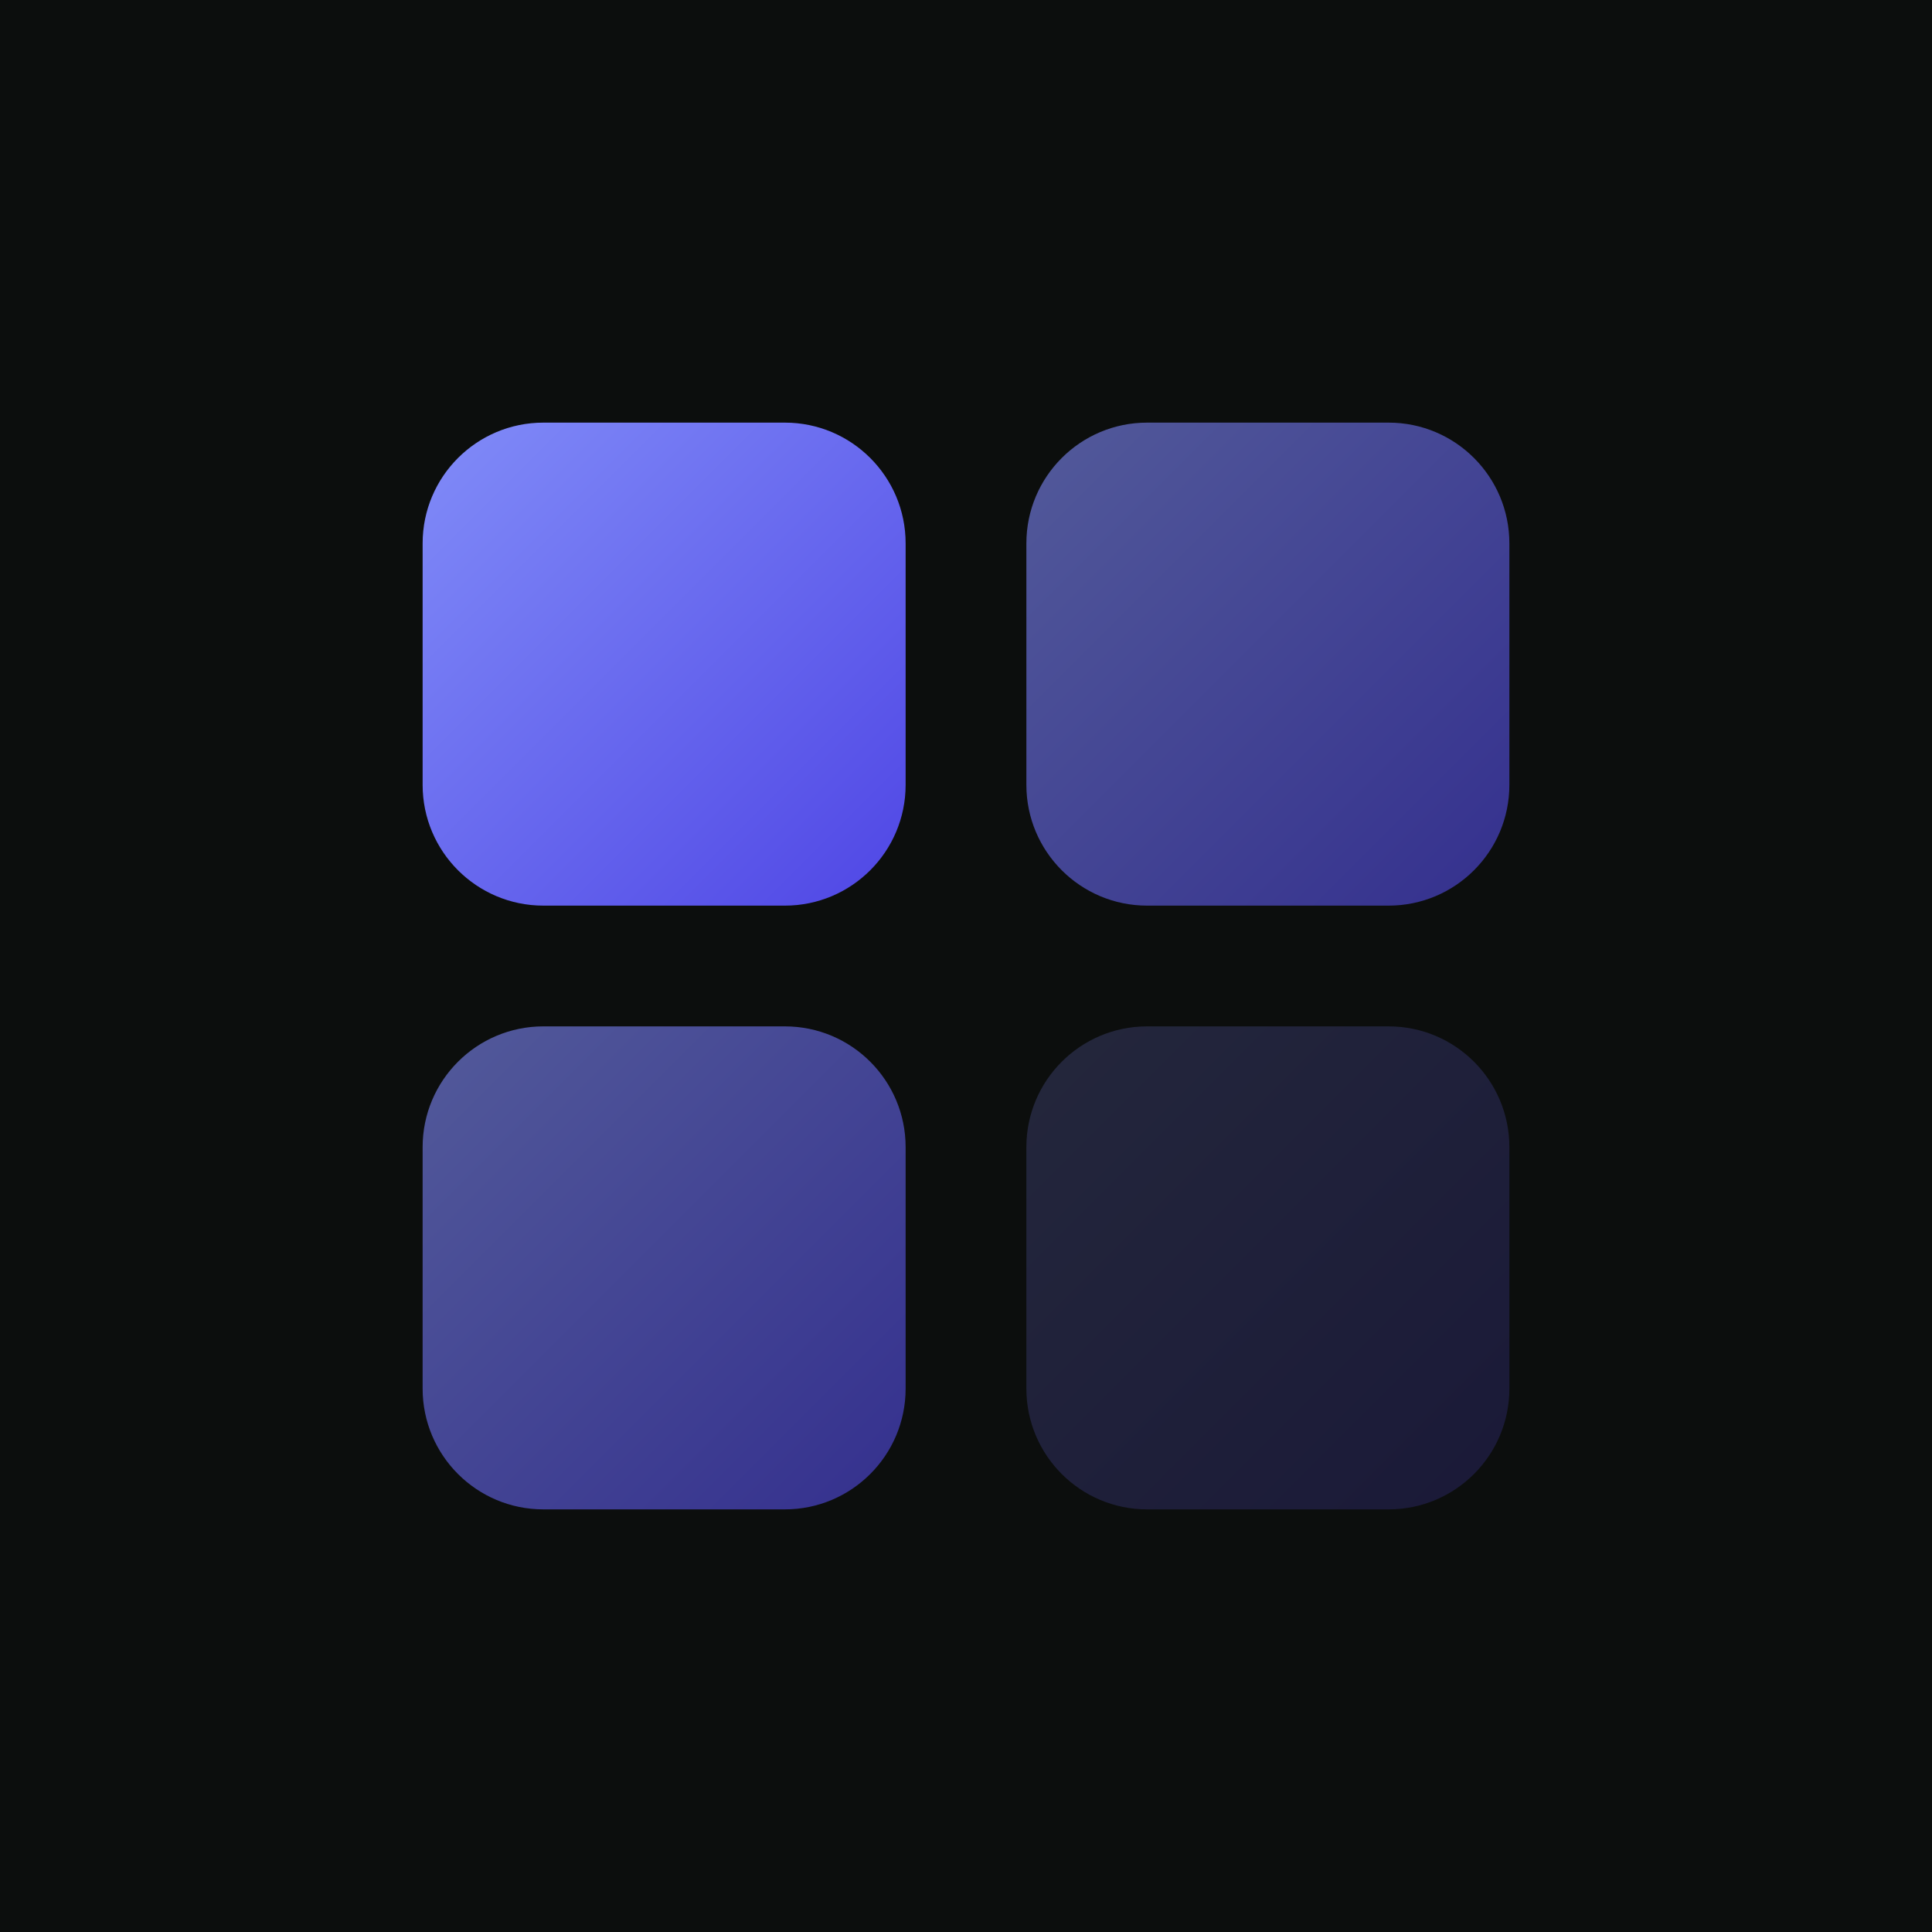
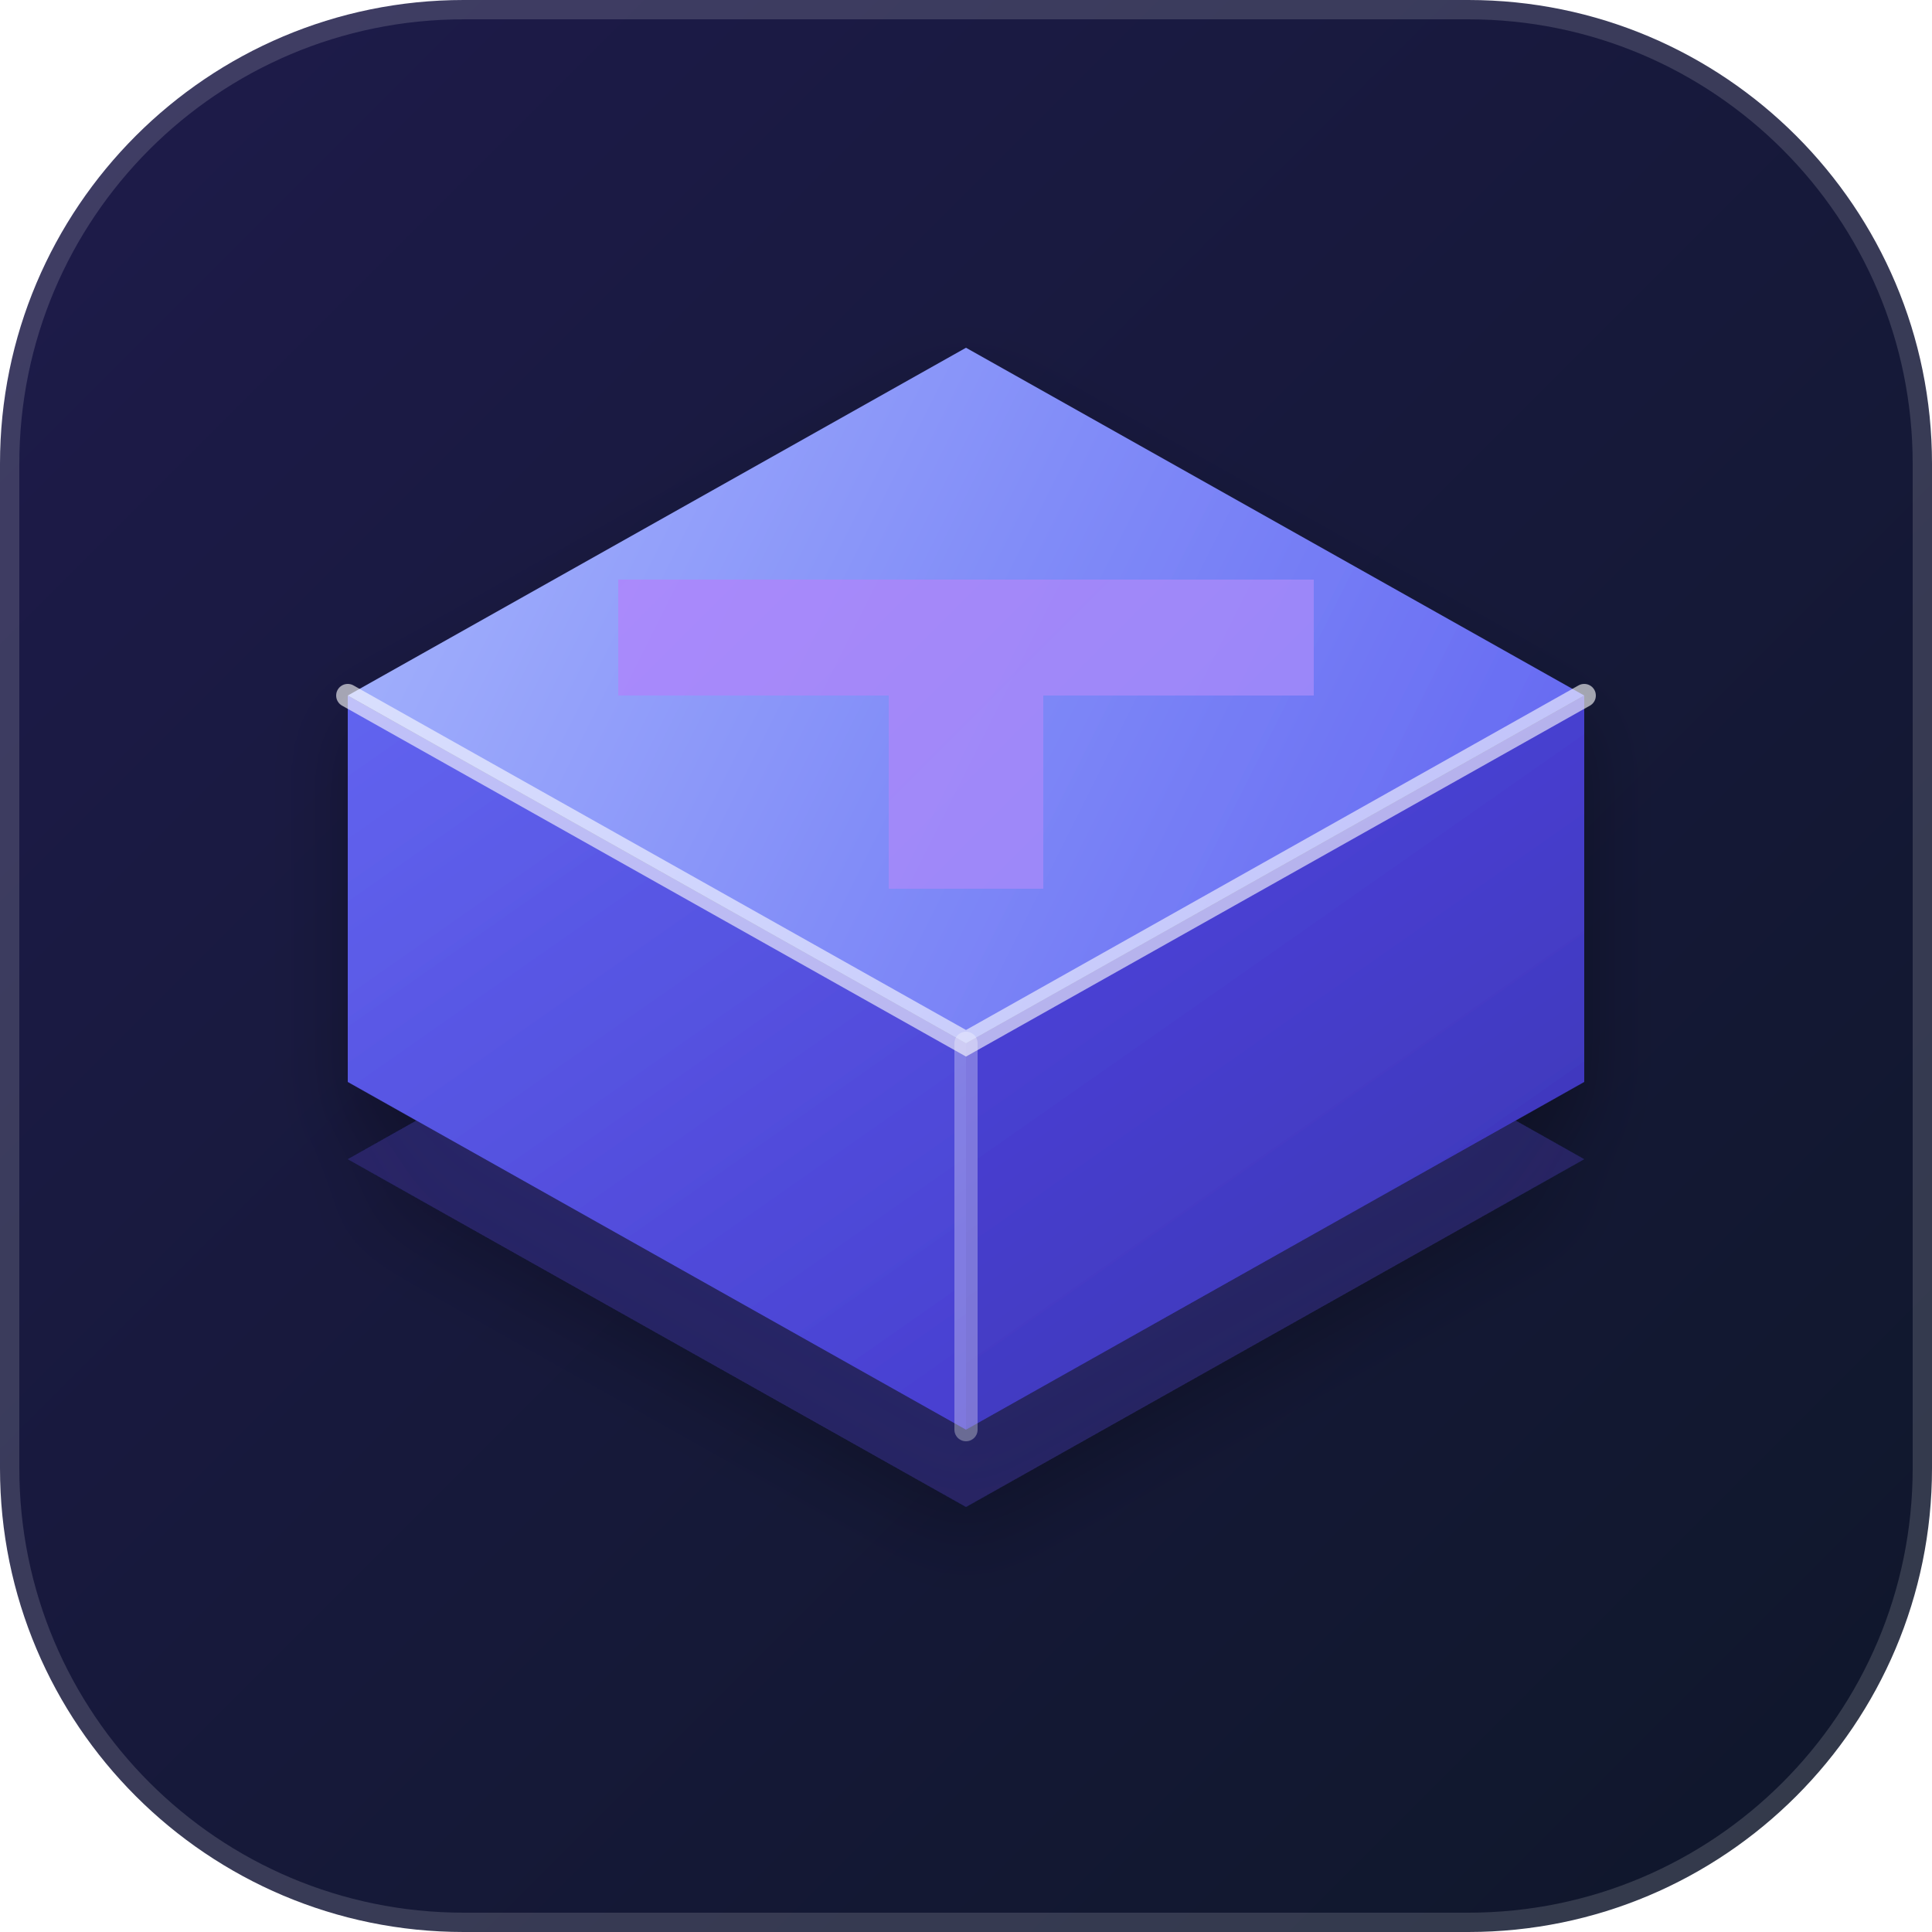
- <svg xmlns="http://www.w3.org/2000/svg" viewBox="0 0 32 32">
+ <svg xmlns="http://www.w3.org/2000/svg" width="512" height="512" viewBox="0 0 100 100" fill="none">
  <defs>
-     <linearGradient id="g" x1="0" y1="0" x2="1" y2="1">
-       <stop offset="0%" stop-color="#818CF8" />
-       <stop offset="100%" stop-color="#4F46E5" />
+     <filter id="logo3dShadow" x="-20%" y="-20%" width="140%" height="140%">
+       <feDropShadow dx="0" dy="6" stdDeviation="6" flood-color="#312E81" flood-opacity="0.45" />
+       <feDropShadow dx="0" dy="2" stdDeviation="2" flood-color="#000000" flood-opacity="0.3" />
+     </filter>
+     <linearGradient id="topFaceGrad" x1="20" y1="20" x2="80" y2="50" gradientUnits="userSpaceOnUse">
+       <stop offset="0%" stop-color="#A5B4FC" />
+       <stop offset="50%" stop-color="#818CF8" />
+       <stop offset="100%" stop-color="#6366F1" />
+     </linearGradient>
+     <linearGradient id="rightFaceGrad" x1="50" y1="35" x2="85" y2="85" gradientUnits="userSpaceOnUse">
+       <stop offset="0%" stop-color="#4F46E5" />
+       <stop offset="100%" stop-color="#3730A3" />
+     </linearGradient>
+     <linearGradient id="leftFaceGrad" x1="15" y1="35" x2="50" y2="85" gradientUnits="userSpaceOnUse">
+       <stop offset="0%" stop-color="#6366F1" />
+       <stop offset="100%" stop-color="#4338CA" />
+     </linearGradient>
+     <linearGradient id="glowAccent" x1="0" y1="0" x2="100" y2="100" gradientUnits="userSpaceOnUse">
+       <stop offset="0%" stop-color="#C084FC" />
+       <stop offset="100%" stop-color="#818CF8" />
+     </linearGradient>
+     <linearGradient id="bgGrad" x1="0" y1="0" x2="100" y2="100" gradientUnits="userSpaceOnUse">
+       <stop offset="0%" stop-color="#1E1B4B" />
+       <stop offset="100%" stop-color="#0F172A" />
    </linearGradient>
  </defs>
-   <rect width="32" height="32" fill="#0C0E0D" />
-   <rect x="7" y="7" width="8" height="8" rx="2" fill="url(#g)" />
-   <rect x="17" y="7" width="8" height="8" rx="2" fill="url(#g)" fill-opacity="0.6" />
-   <rect x="7" y="17" width="8" height="8" rx="2" fill="url(#g)" fill-opacity="0.6" />
-   <rect x="17" y="17" width="8" height="8" rx="2" fill="url(#g)" fill-opacity="0.2" />
+   <rect width="100" height="100" rx="24" fill="url(#bgGrad)" />
+   <rect width="100" height="100" rx="24" fill="none" stroke="rgba(255,255,255,0.15)" stroke-width="2" />
+   <g filter="url(#logo3dShadow)">
+     <path d="M 50 78 L 82 60 L 50 42 L 18 60 Z" fill="#312E81" opacity="0.6" />
+     <path d="M 18 36 L 50 54 L 50 74 L 18 56 Z" fill="url(#leftFaceGrad)" />
+     <path d="M 50 54 L 82 36 L 82 56 L 50 74 Z" fill="url(#rightFaceGrad)" />
+     <path d="M 50 18 L 82 36 L 50 54 L 18 36 Z" fill="url(#topFaceGrad)" />
+     <path d="M 32 30 L 68 30 L 68 36 L 54 36 L 54 46 L 46 46 L 46 36 L 32 36 Z" fill="url(#glowAccent)" opacity="0.9" />
+     <path d="M 18 36 L 50 54 L 82 36" stroke="rgba(255, 255, 255, 0.6)" stroke-width="1.2" stroke-linecap="round" fill="none" />
+     <path d="M 50 54 L 50 74" stroke="rgba(255, 255, 255, 0.3)" stroke-width="1.2" stroke-linecap="round" fill="none" />
+   </g>
</svg>
